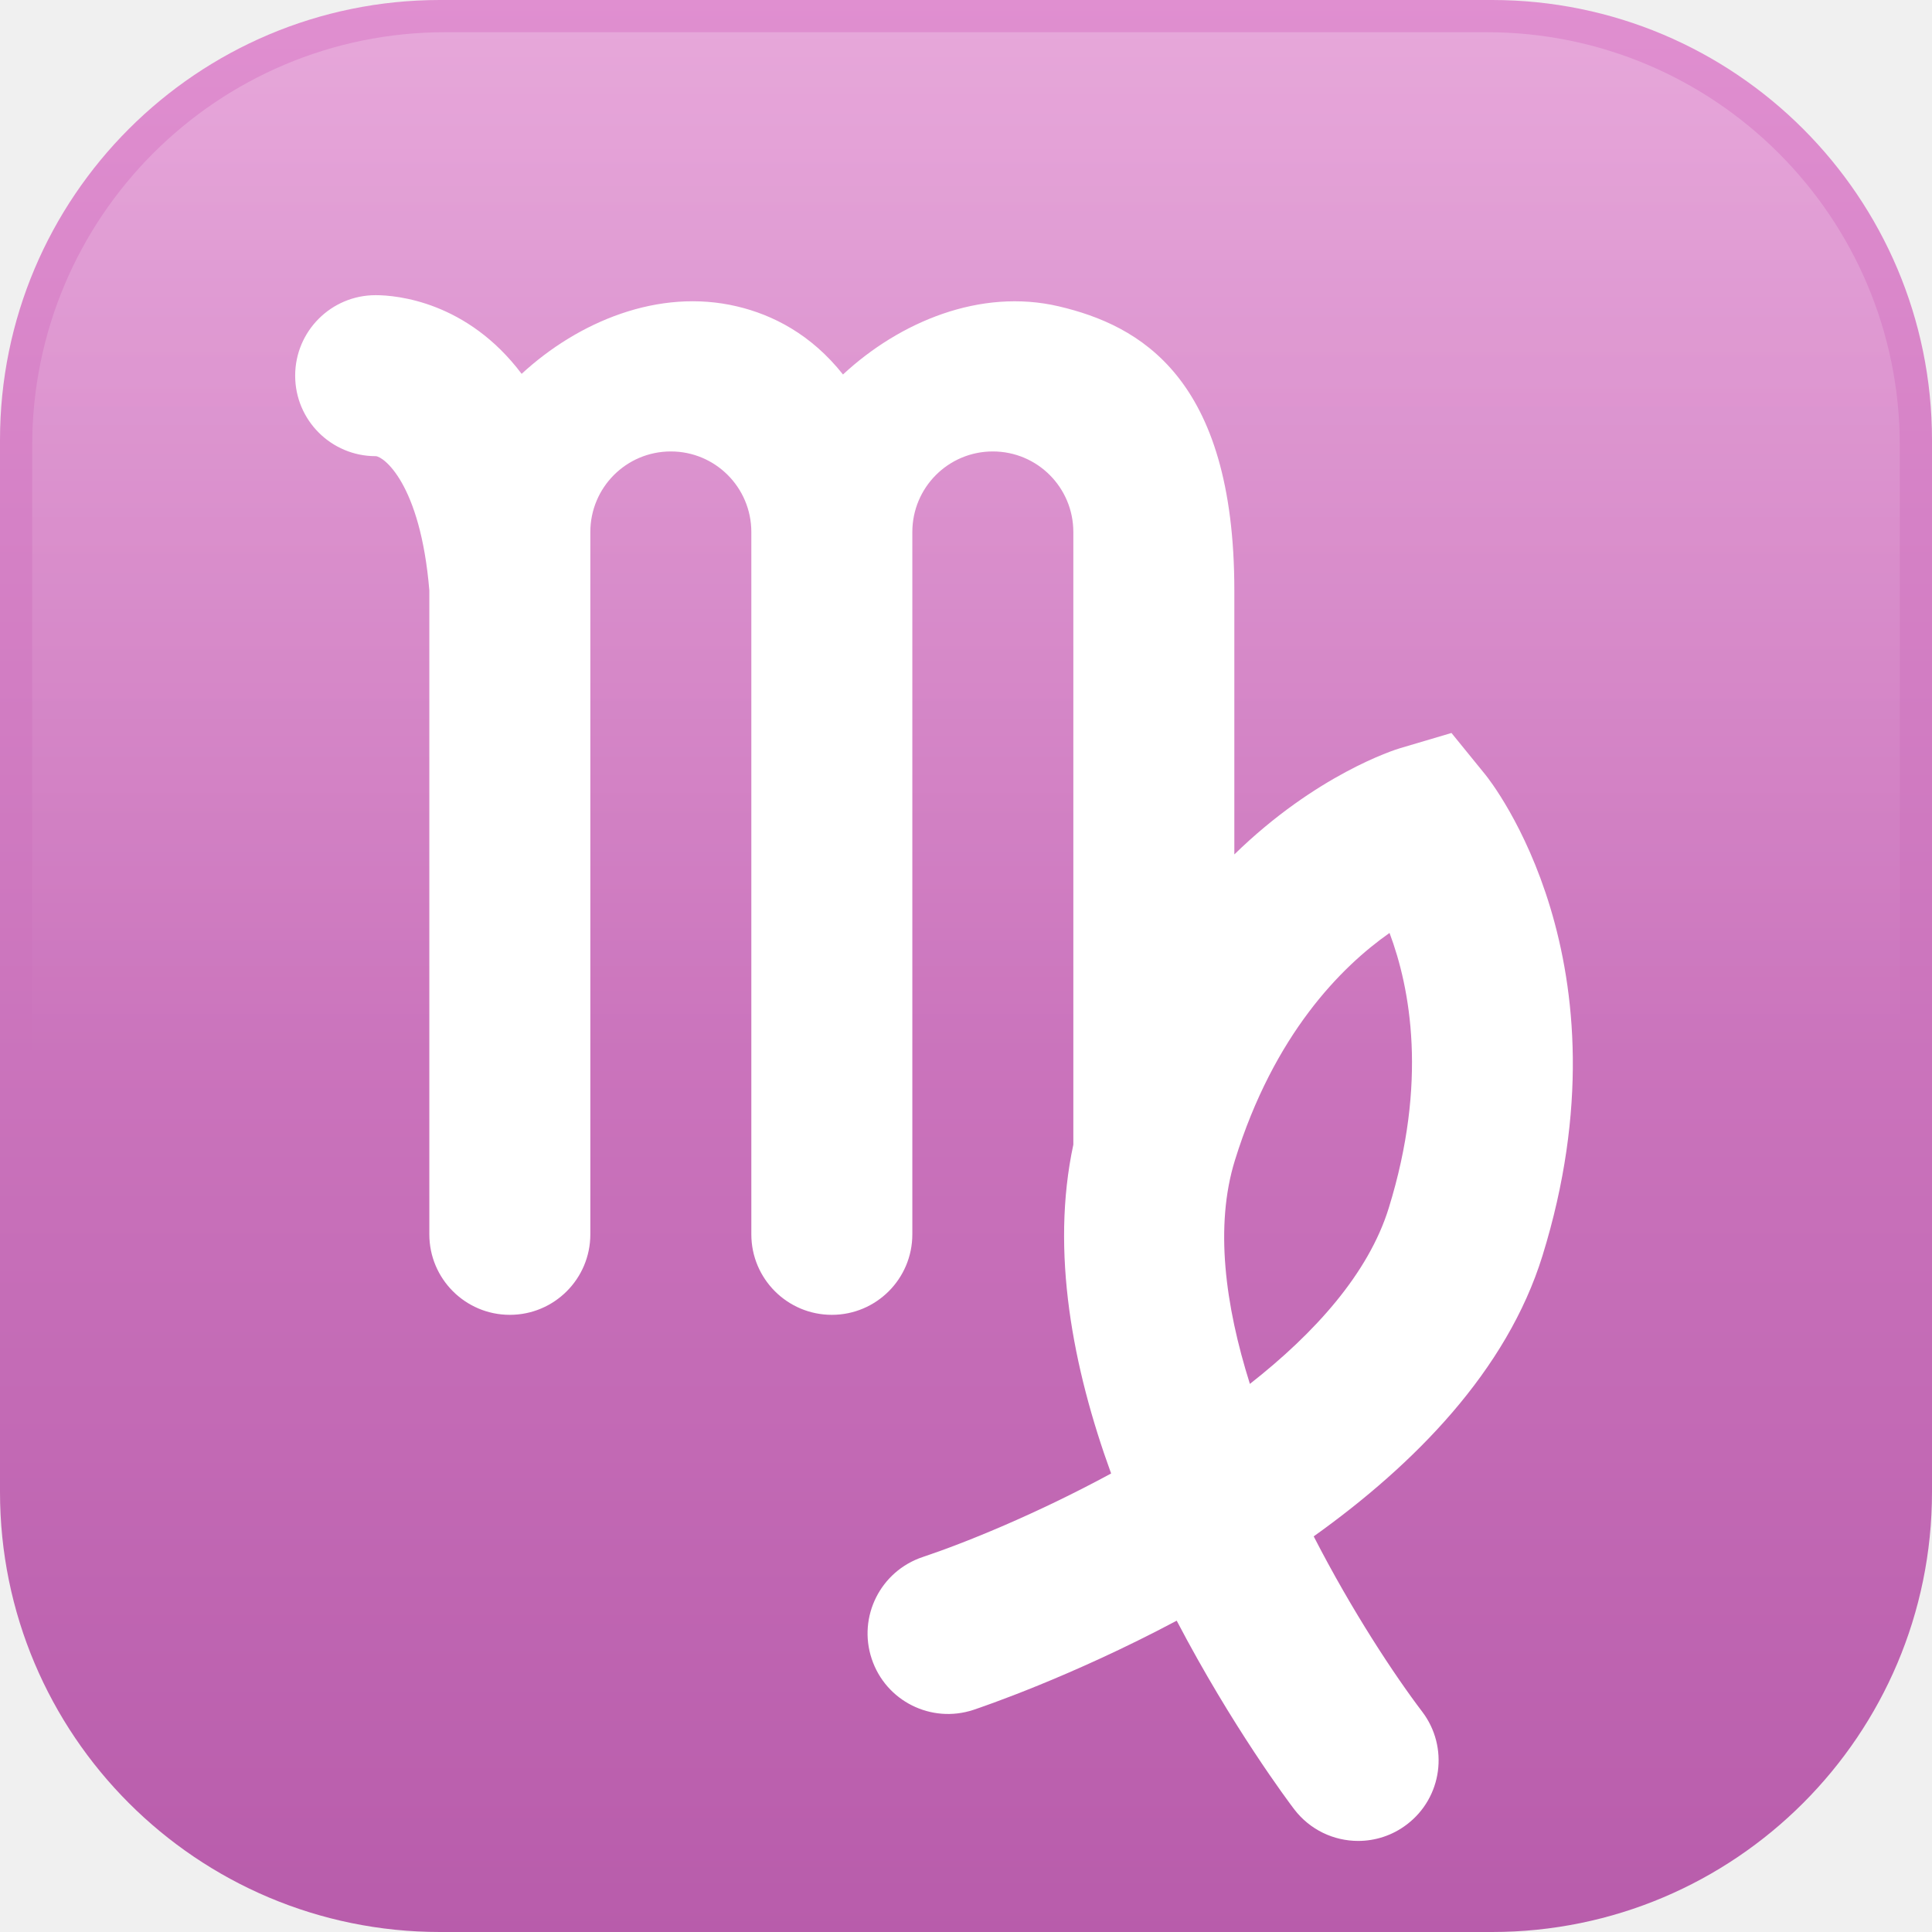
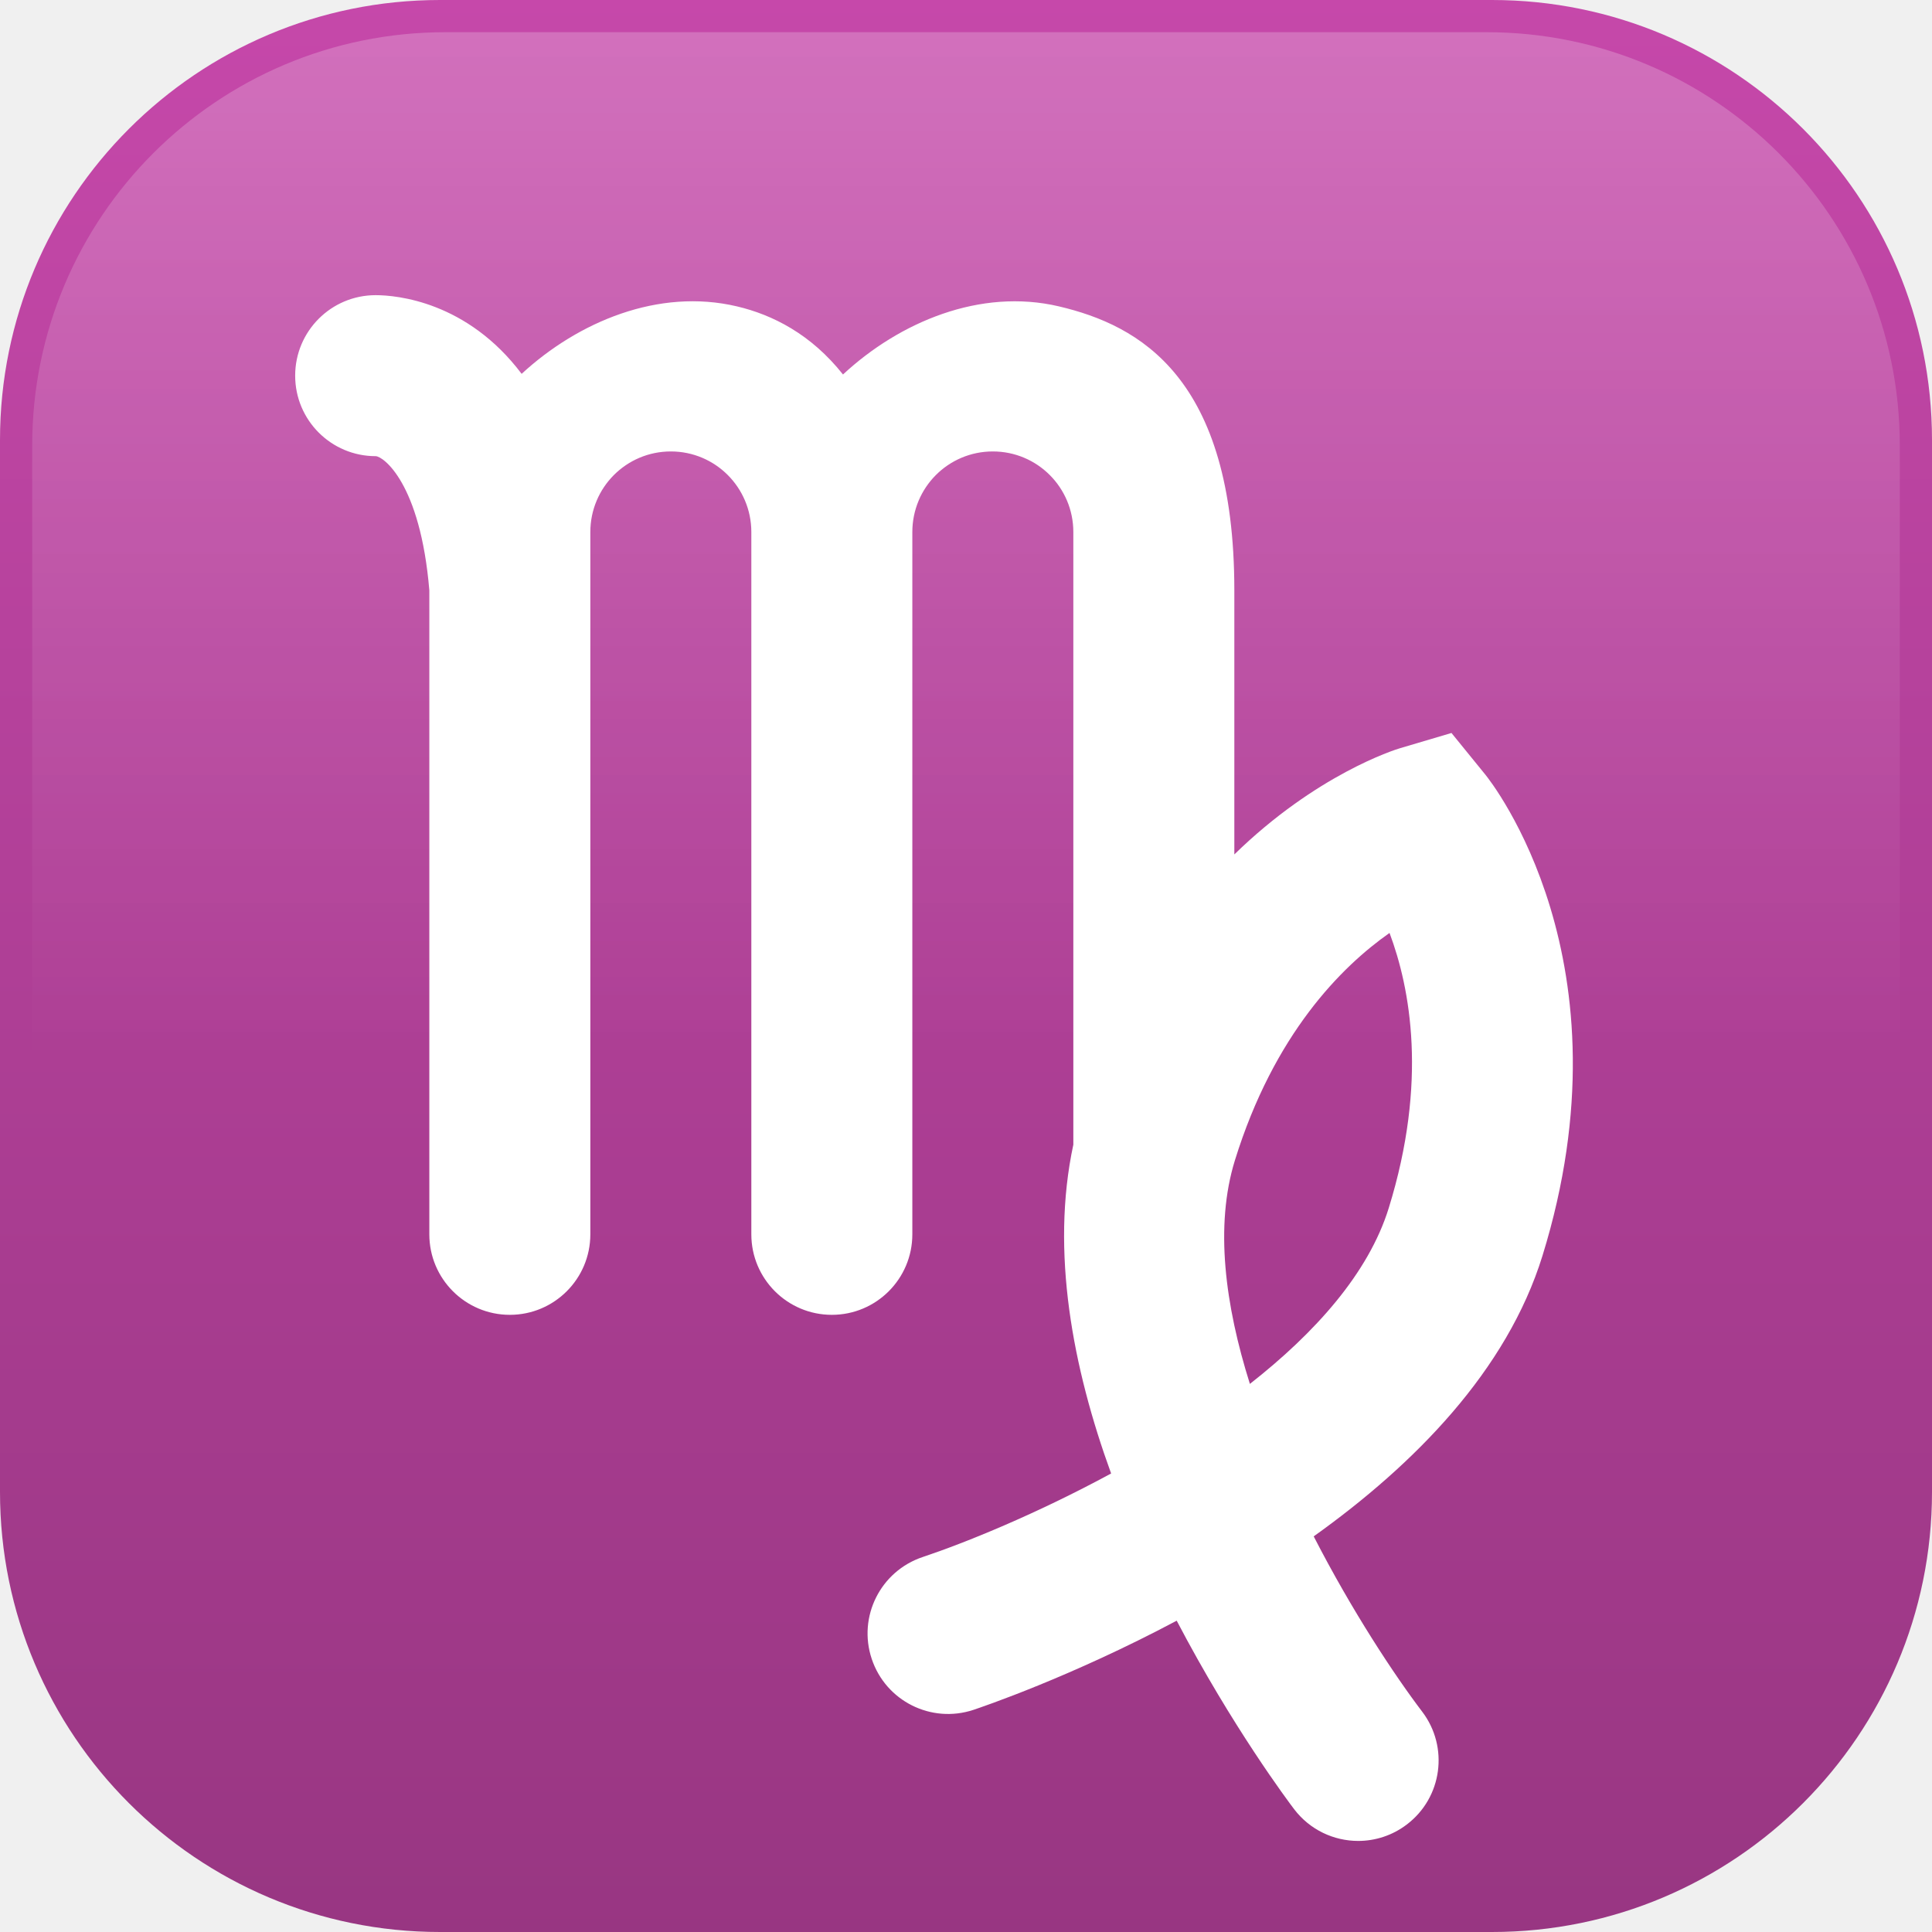
<svg xmlns="http://www.w3.org/2000/svg" viewBox="0 0 36 36">
  <defs>
    <linearGradient id="t" x1="0" y1="0" x2="0" y2="1">
-       <stop offset="0" stop-color="#E08FD0" />
-       <stop offset="1" stop-color="#B85CAB" />
+       <stop offset="0" stop-color="#C648AA" />
+       <stop offset="1" stop-color="#983682" />
    </linearGradient>
    <linearGradient id="h" x1="0" y1="0" x2="0" y2="1">
      <stop offset="0" stop-color="#FFF" stop-opacity=".22" />
      <stop offset=".55" stop-color="#FFF" stop-opacity="0" />
    </linearGradient>
  </defs>
  <rect width="36" height="36" rx="8.2" fill="url(#t)" />
  <rect x=".6" y=".6" width="34.8" height="34.8" rx="7.7" fill="url(#h)" />
  <path fill="#FFF" d="M28.742 23.398c1.696-5.48-.952-8.824-1.065-8.964l-.631-.776-.959.284c-.102.03-1.56.49-3.087 1.979V11c0-3.979-1.776-4.939-3.268-5.291-1.465-.345-2.971.291-4.024 1.269-.595-.751-1.313-1.113-1.976-1.269-1.46-.345-2.959.286-4.012 1.257C8.705 5.619 7.393 5.5 7 5.5c-.829 0-1.5.671-1.5 1.5S6.171 8.5 7 8.5c.135 0 .832.492 1 2.5v12c0 .828.671 1.5 1.5 1.5S11 23.828 11 23V9.914c0-.83.67-1.502 1.5-1.502s1.5.672 1.5 1.502V23c0 .828.671 1.5 1.5 1.5S17 23.828 17 23V9.914c0-.83.67-1.502 1.5-1.502s1.5.672 1.5 1.502v11.415c-.427 1.99-.011 4.162.704 6.127-1.385.751-2.712 1.29-3.511 1.557-.786.263-1.212 1.111-.95 1.897.261.786 1.108 1.211 1.895.951.154-.052 1.812-.611 3.788-1.662 1.038 1.983 2.089 3.382 2.188 3.512.295.388.742.592 1.194.592.316 0 .636-.1.907-.307.659-.501.787-1.442.285-2.102-.51-.671-1.301-1.863-2.021-3.266 1.875-1.339 3.6-3.086 4.263-5.23zm-2.865-.887c-.377 1.216-1.374 2.325-2.587 3.276-.463-1.467-.657-2.944-.28-4.164.729-2.354 1.986-3.61 2.882-4.239.386 1.029.714 2.773-.015 5.127z" />
</svg>
